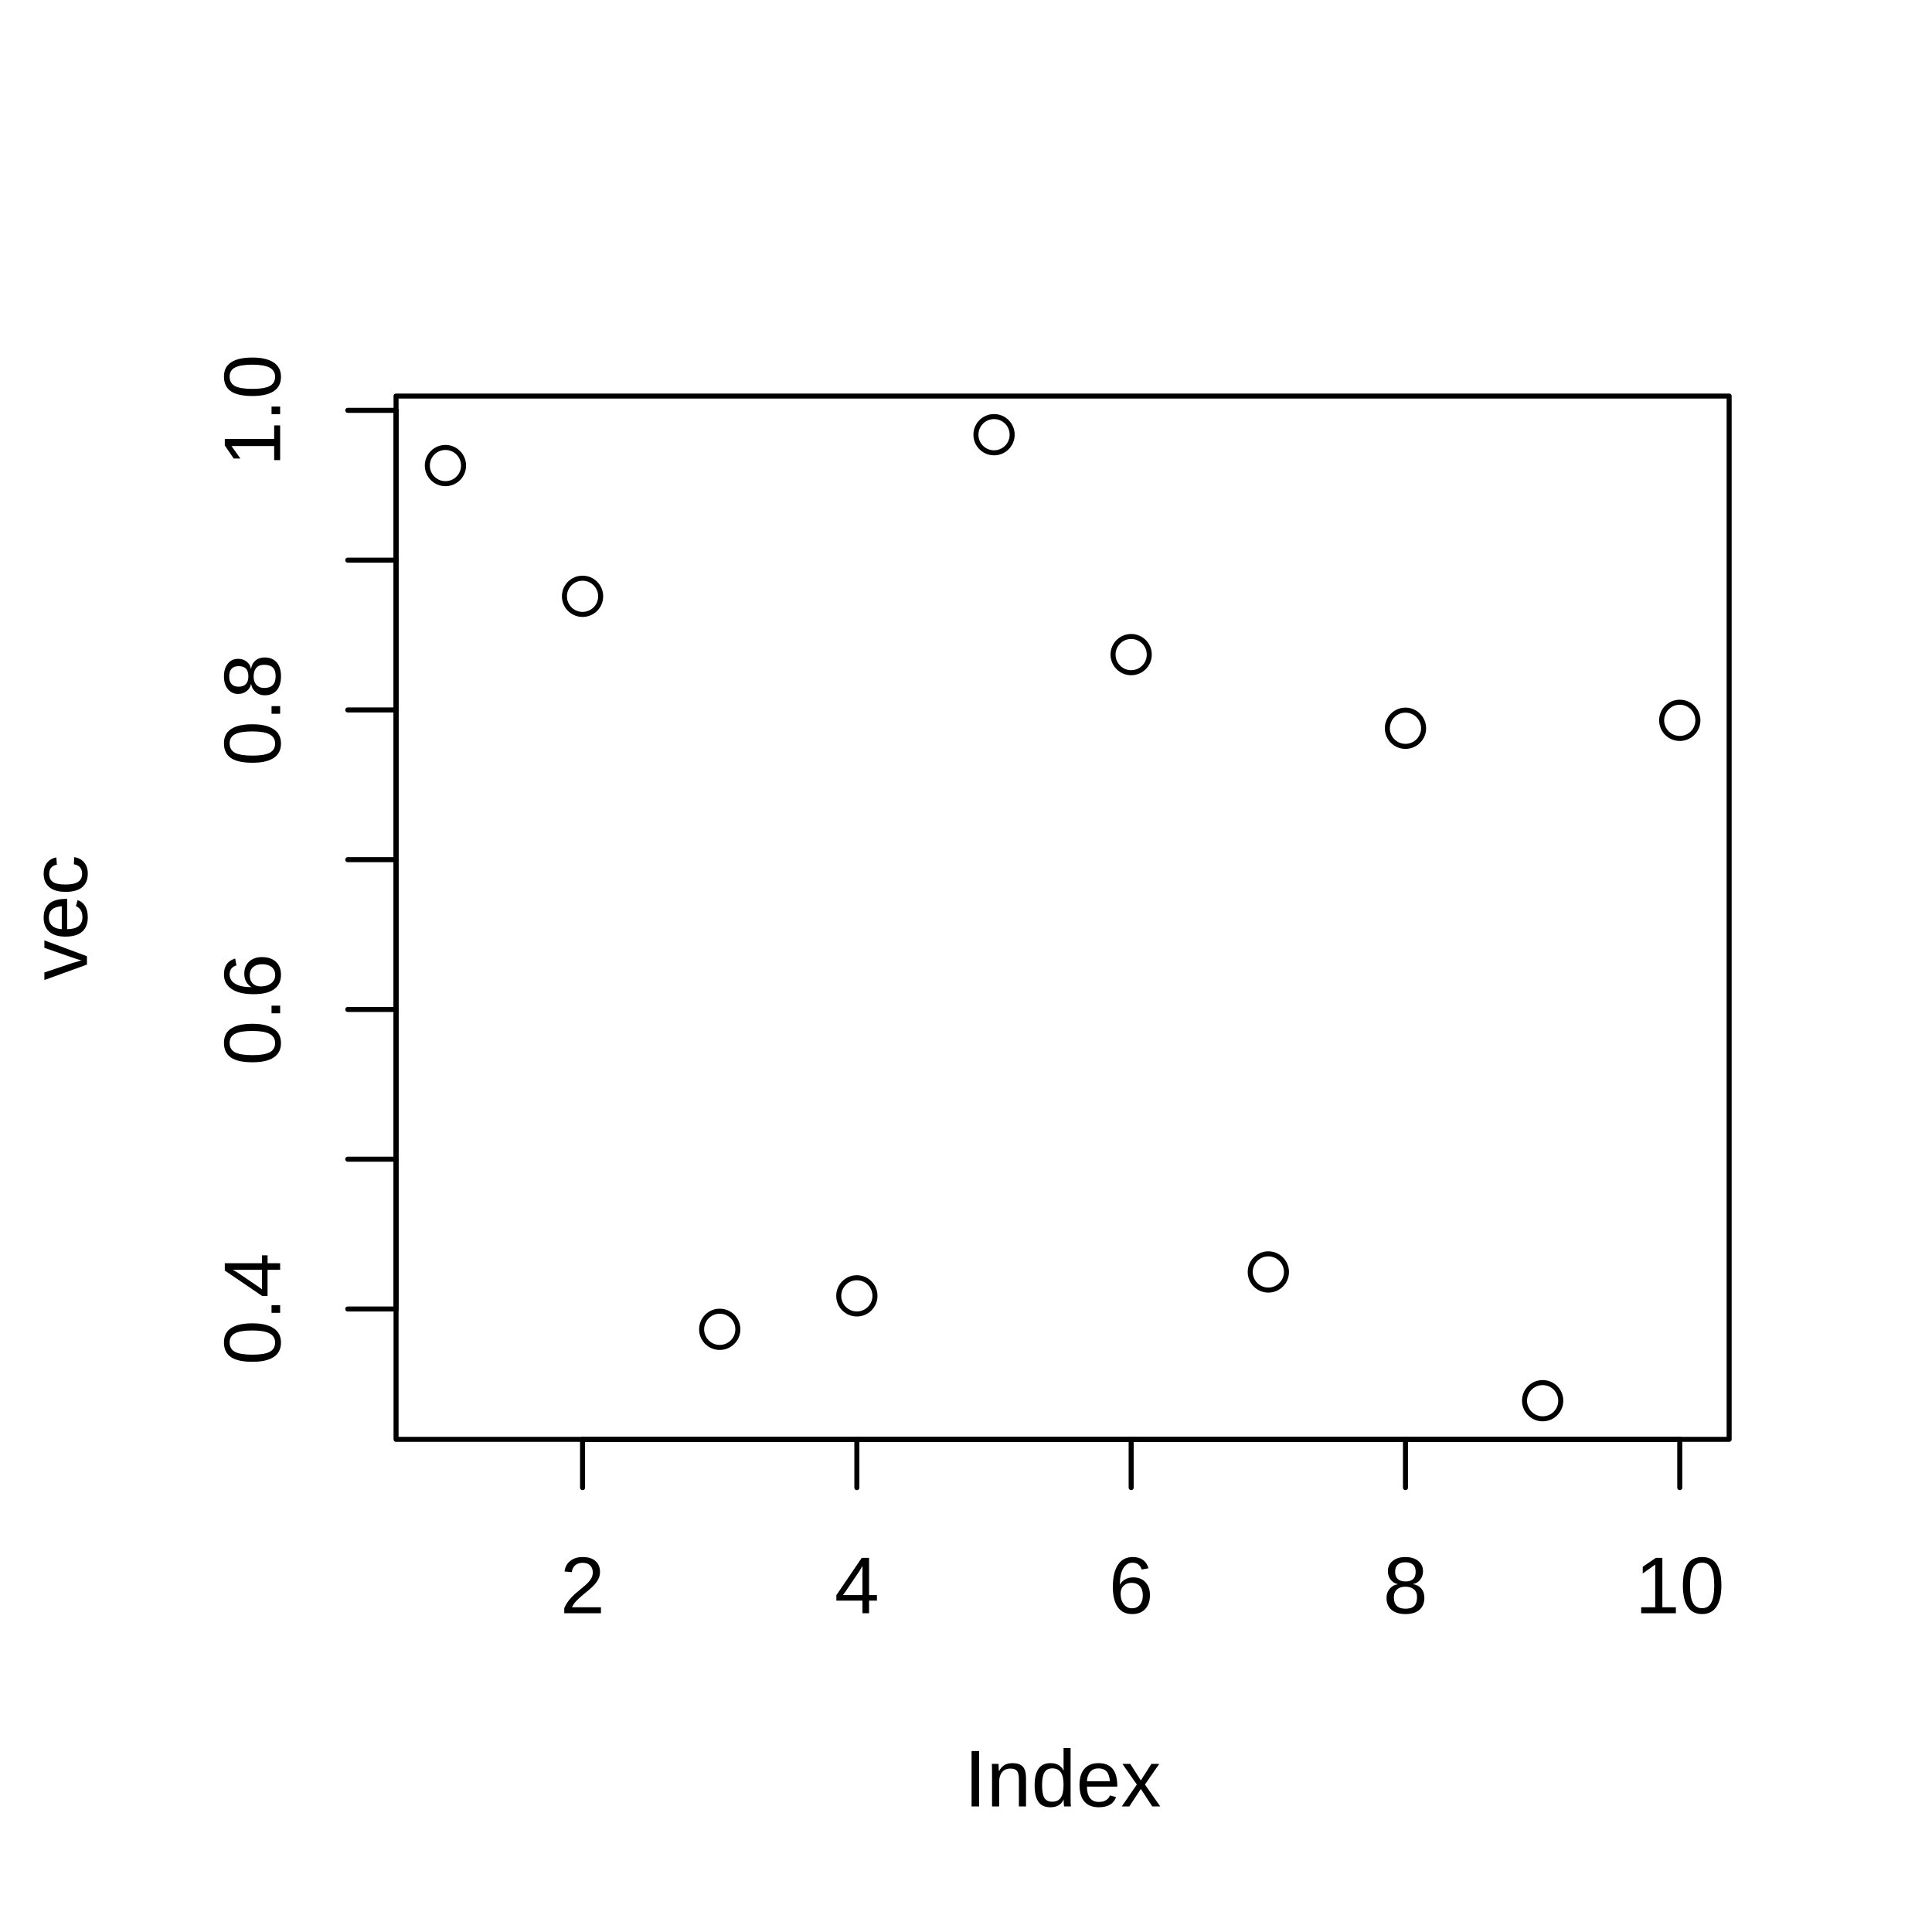
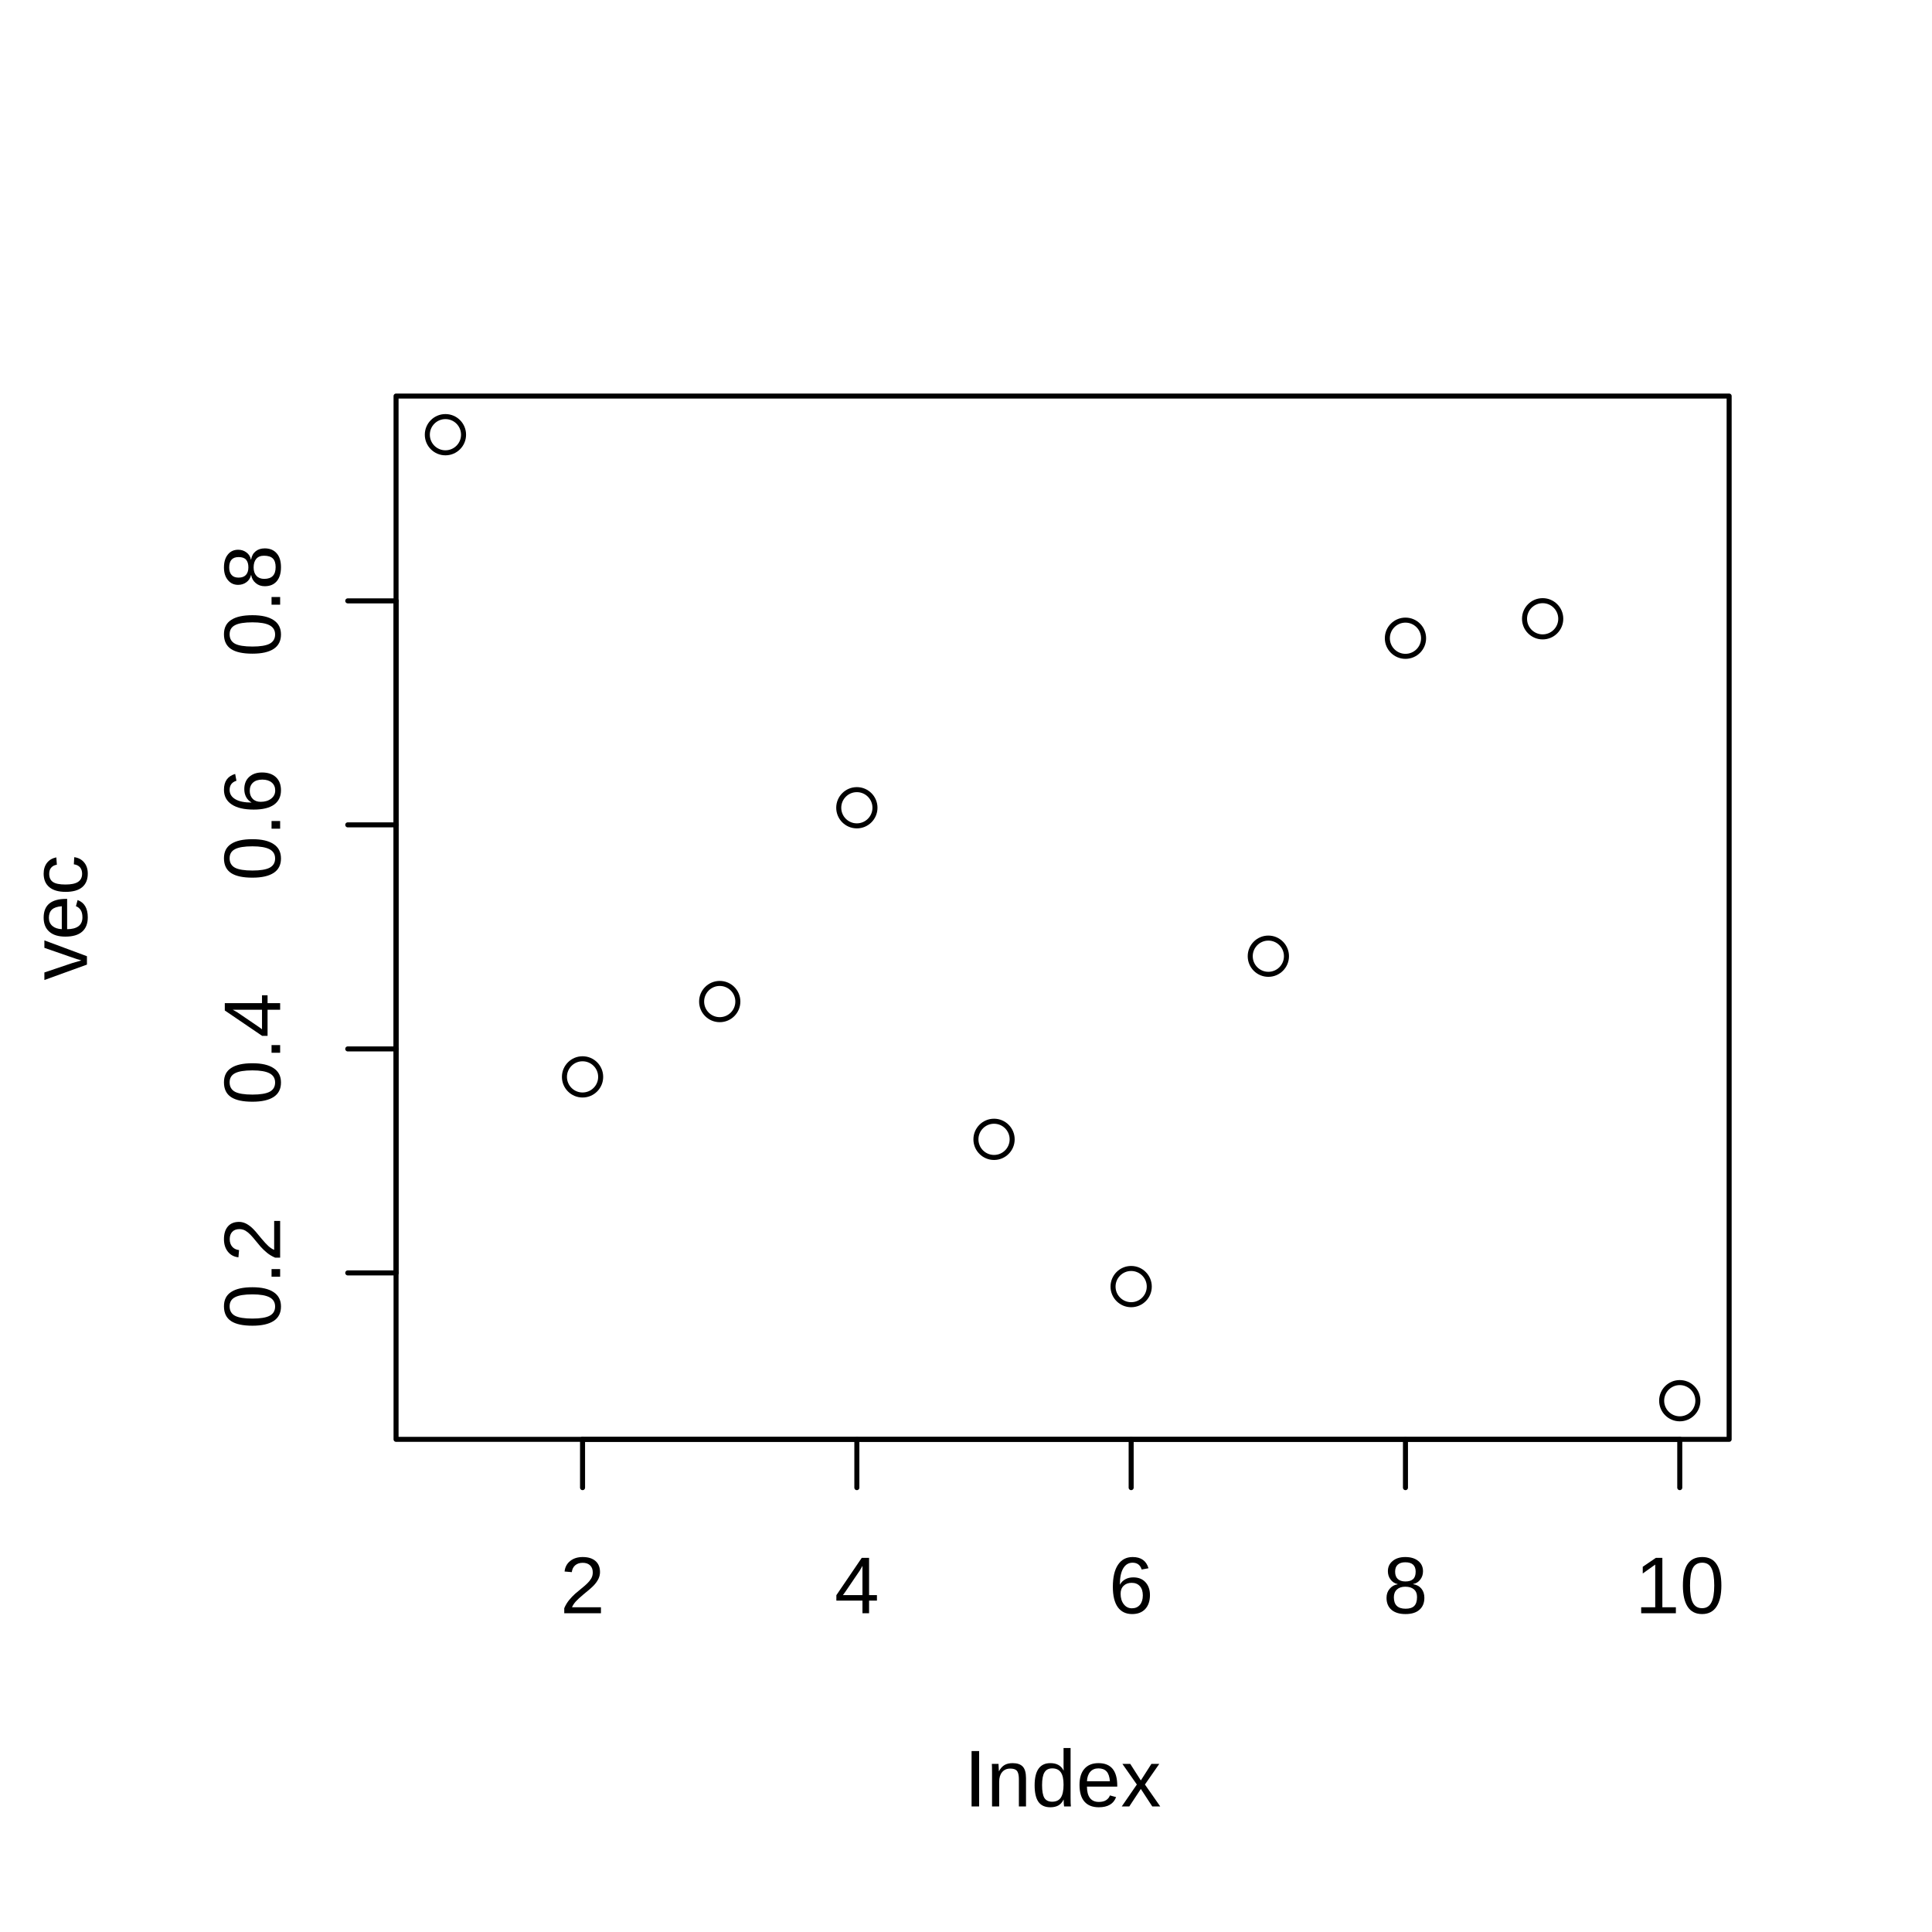
<svg xmlns="http://www.w3.org/2000/svg" class="svglite" width="288.00pt" height="288.00pt" viewBox="0 0 288.00 288.00">
  <defs>
    <style type="text/css">
    .svglite line, .svglite polyline, .svglite polygon, .svglite path, .svglite rect, .svglite circle {
      fill: none;
      stroke: #000000;
      stroke-linecap: round;
      stroke-linejoin: round;
      stroke-miterlimit: 10.00;
    }
    .svglite text {
      white-space: pre;
    }
  </style>
  </defs>
  <rect width="100%" height="100%" style="stroke: none; fill: #FFFFFF;" />
  <defs>
    <clipPath id="cpMC4wMHwyODguMDB8MC4wMHwyODguMDA=">
      <rect x="0.00" y="0.00" width="288.00" height="288.00" />
    </clipPath>
  </defs>
  <g clip-path="url(#cpMC4wMHwyODguMDB8MC4wMHwyODguMDA=)">
</g>
  <defs>
    <clipPath id="cpNTkuMDR8MjU3Ljc2fDU5LjA0fDIxNC41Ng==">
      <rect x="59.04" y="59.04" width="198.72" height="155.52" />
    </clipPath>
  </defs>
  <g clip-path="url(#cpNTkuMDR8MjU3Ljc2fDU5LjA0fDIxNC41Ng==)">
-     <circle cx="66.40" cy="69.40" r="2.70" style="stroke-width: 0.75;" />
-     <circle cx="86.84" cy="88.89" r="2.70" style="stroke-width: 0.75;" />
-     <circle cx="107.29" cy="198.16" r="2.70" style="stroke-width: 0.75;" />
-     <circle cx="127.73" cy="193.17" r="2.70" style="stroke-width: 0.75;" />
-     <circle cx="148.18" cy="64.80" r="2.70" style="stroke-width: 0.75;" />
-     <circle cx="168.62" cy="97.58" r="2.70" style="stroke-width: 0.75;" />
-     <circle cx="189.07" cy="189.61" r="2.70" style="stroke-width: 0.75;" />
-     <circle cx="209.51" cy="108.56" r="2.70" style="stroke-width: 0.75;" />
-     <circle cx="229.96" cy="208.80" r="2.70" style="stroke-width: 0.75;" />
-     <circle cx="250.40" cy="107.38" r="2.70" style="stroke-width: 0.75;" />
+     <circle cx="66.40" cy="64.80" r="2.70" style="stroke-width: 0.75;" />
+     <circle cx="86.84" cy="160.53" r="2.70" style="stroke-width: 0.75;" />
+     <circle cx="107.29" cy="149.30" r="2.70" style="stroke-width: 0.75;" />
+     <circle cx="127.73" cy="120.41" r="2.70" style="stroke-width: 0.75;" />
+     <circle cx="148.18" cy="169.84" r="2.70" style="stroke-width: 0.75;" />
+     <circle cx="168.62" cy="191.79" r="2.70" style="stroke-width: 0.75;" />
+     <circle cx="189.07" cy="142.54" r="2.70" style="stroke-width: 0.75;" />
+     <circle cx="209.51" cy="95.14" r="2.70" style="stroke-width: 0.75;" />
+     <circle cx="229.96" cy="92.24" r="2.70" style="stroke-width: 0.75;" />
+     <circle cx="250.40" cy="208.80" r="2.70" style="stroke-width: 0.75;" />
  </g>
  <g clip-path="url(#cpMC4wMHwyODguMDB8MC4wMHwyODguMDA=)">
    <line x1="86.84" y1="214.56" x2="250.40" y2="214.56" style="stroke-width: 0.75;" />
    <line x1="86.84" y1="214.56" x2="86.84" y2="221.76" style="stroke-width: 0.75;" />
    <line x1="127.73" y1="214.56" x2="127.73" y2="221.76" style="stroke-width: 0.75;" />
    <line x1="168.62" y1="214.56" x2="168.62" y2="221.76" style="stroke-width: 0.75;" />
    <line x1="209.51" y1="214.56" x2="209.51" y2="221.76" style="stroke-width: 0.75;" />
    <line x1="250.40" y1="214.56" x2="250.40" y2="221.76" style="stroke-width: 0.75;" />
    <text x="86.84" y="240.48" text-anchor="middle" style="font-size: 12.00px; font-family: &quot;Liberation Sans&quot;;" textLength="7.64px" lengthAdjust="spacingAndGlyphs">2</text>
    <text x="127.73" y="240.48" text-anchor="middle" style="font-size: 12.00px; font-family: &quot;Liberation Sans&quot;;" textLength="7.64px" lengthAdjust="spacingAndGlyphs">4</text>
    <text x="168.62" y="240.48" text-anchor="middle" style="font-size: 12.00px; font-family: &quot;Liberation Sans&quot;;" textLength="7.64px" lengthAdjust="spacingAndGlyphs">6</text>
    <text x="209.51" y="240.48" text-anchor="middle" style="font-size: 12.00px; font-family: &quot;Liberation Sans&quot;;" textLength="7.64px" lengthAdjust="spacingAndGlyphs">8</text>
    <text x="250.40" y="240.48" text-anchor="middle" style="font-size: 12.00px; font-family: &quot;Liberation Sans&quot;;" textLength="15.28px" lengthAdjust="spacingAndGlyphs">10</text>
-     <line x1="59.04" y1="195.13" x2="59.04" y2="61.17" style="stroke-width: 0.75;" />
-     <line x1="59.04" y1="195.13" x2="51.84" y2="195.13" style="stroke-width: 0.75;" />
-     <line x1="59.04" y1="172.80" x2="51.84" y2="172.80" style="stroke-width: 0.75;" />
-     <line x1="59.04" y1="150.48" x2="51.84" y2="150.48" style="stroke-width: 0.75;" />
-     <line x1="59.04" y1="128.15" x2="51.84" y2="128.15" style="stroke-width: 0.75;" />
-     <line x1="59.04" y1="105.83" x2="51.84" y2="105.83" style="stroke-width: 0.75;" />
-     <line x1="59.04" y1="83.50" x2="51.84" y2="83.50" style="stroke-width: 0.75;" />
-     <line x1="59.04" y1="61.17" x2="51.84" y2="61.17" style="stroke-width: 0.75;" />
-     <text transform="translate(41.76,195.13) rotate(-90)" text-anchor="middle" style="font-size: 12.00px; font-family: &quot;Liberation Sans&quot;;" textLength="19.09px" lengthAdjust="spacingAndGlyphs">0.4</text>
-     <text transform="translate(41.76,150.48) rotate(-90)" text-anchor="middle" style="font-size: 12.00px; font-family: &quot;Liberation Sans&quot;;" textLength="19.09px" lengthAdjust="spacingAndGlyphs">0.6</text>
-     <text transform="translate(41.76,105.83) rotate(-90)" text-anchor="middle" style="font-size: 12.00px; font-family: &quot;Liberation Sans&quot;;" textLength="19.09px" lengthAdjust="spacingAndGlyphs">0.8</text>
-     <text transform="translate(41.76,61.17) rotate(-90)" text-anchor="middle" style="font-size: 12.00px; font-family: &quot;Liberation Sans&quot;;" textLength="19.09px" lengthAdjust="spacingAndGlyphs">1.0</text>
+     <line x1="59.04" y1="189.75" x2="59.04" y2="89.57" style="stroke-width: 0.75;" />
+     <line x1="59.04" y1="189.75" x2="51.84" y2="189.75" style="stroke-width: 0.75;" />
+     <line x1="59.04" y1="156.36" x2="51.84" y2="156.36" style="stroke-width: 0.75;" />
+     <line x1="59.04" y1="122.96" x2="51.84" y2="122.96" style="stroke-width: 0.75;" />
+     <line x1="59.04" y1="89.57" x2="51.84" y2="89.57" style="stroke-width: 0.75;" />
+     <text transform="translate(41.76,189.75) rotate(-90)" text-anchor="middle" style="font-size: 12.00px; font-family: &quot;Liberation Sans&quot;;" textLength="19.09px" lengthAdjust="spacingAndGlyphs">0.2</text>
+     <text transform="translate(41.76,156.36) rotate(-90)" text-anchor="middle" style="font-size: 12.00px; font-family: &quot;Liberation Sans&quot;;" textLength="19.09px" lengthAdjust="spacingAndGlyphs">0.4</text>
+     <text transform="translate(41.76,122.96) rotate(-90)" text-anchor="middle" style="font-size: 12.00px; font-family: &quot;Liberation Sans&quot;;" textLength="19.09px" lengthAdjust="spacingAndGlyphs">0.6</text>
+     <text transform="translate(41.76,89.57) rotate(-90)" text-anchor="middle" style="font-size: 12.00px; font-family: &quot;Liberation Sans&quot;;" textLength="19.09px" lengthAdjust="spacingAndGlyphs">0.8</text>
    <polygon points="59.04,214.56 257.76,214.56 257.76,59.04 59.04,59.04 " style="stroke-width: 0.75;" />
    <text x="158.40" y="269.28" text-anchor="middle" style="font-size: 12.00px; font-family: &quot;Liberation Sans&quot;;" textLength="33.06px" lengthAdjust="spacingAndGlyphs">Index</text>
    <text transform="translate(12.96,136.80) rotate(-90)" text-anchor="middle" style="font-size: 12.00px; font-family: &quot;Liberation Sans&quot;;" textLength="21.10px" lengthAdjust="spacingAndGlyphs">vec</text>
  </g>
</svg>
